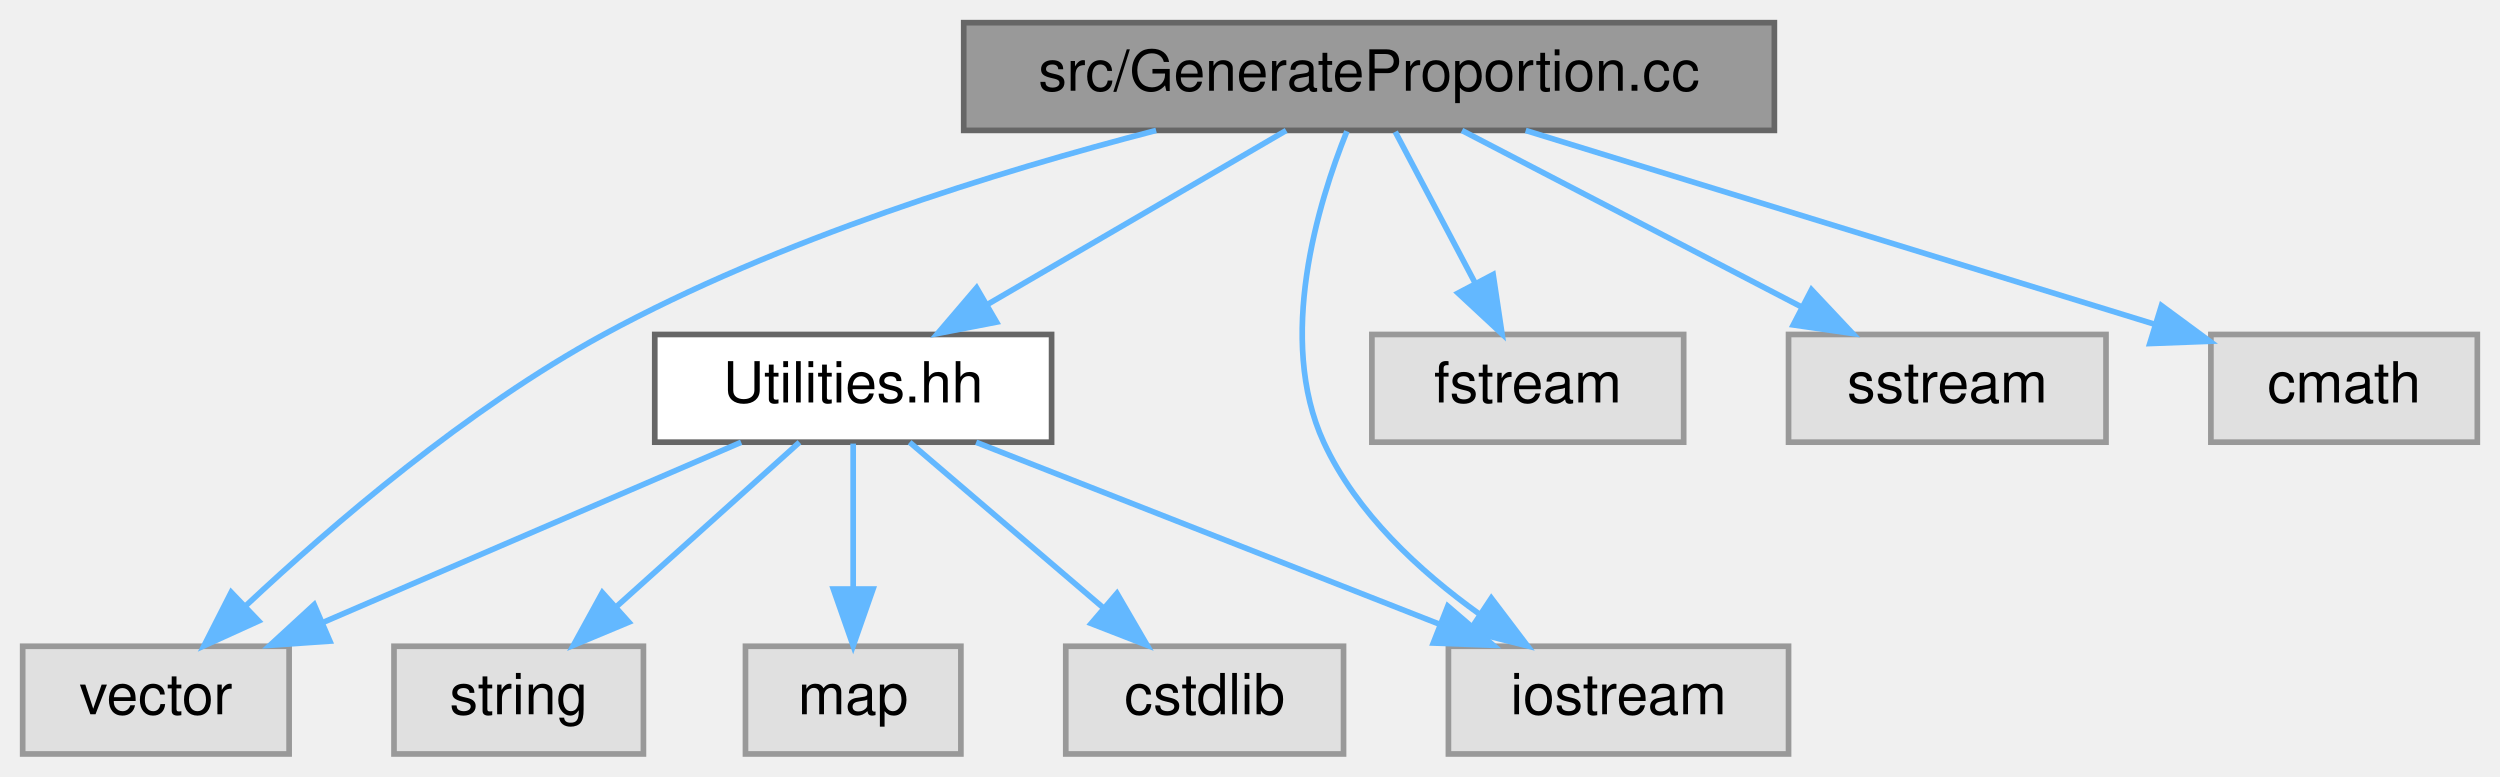
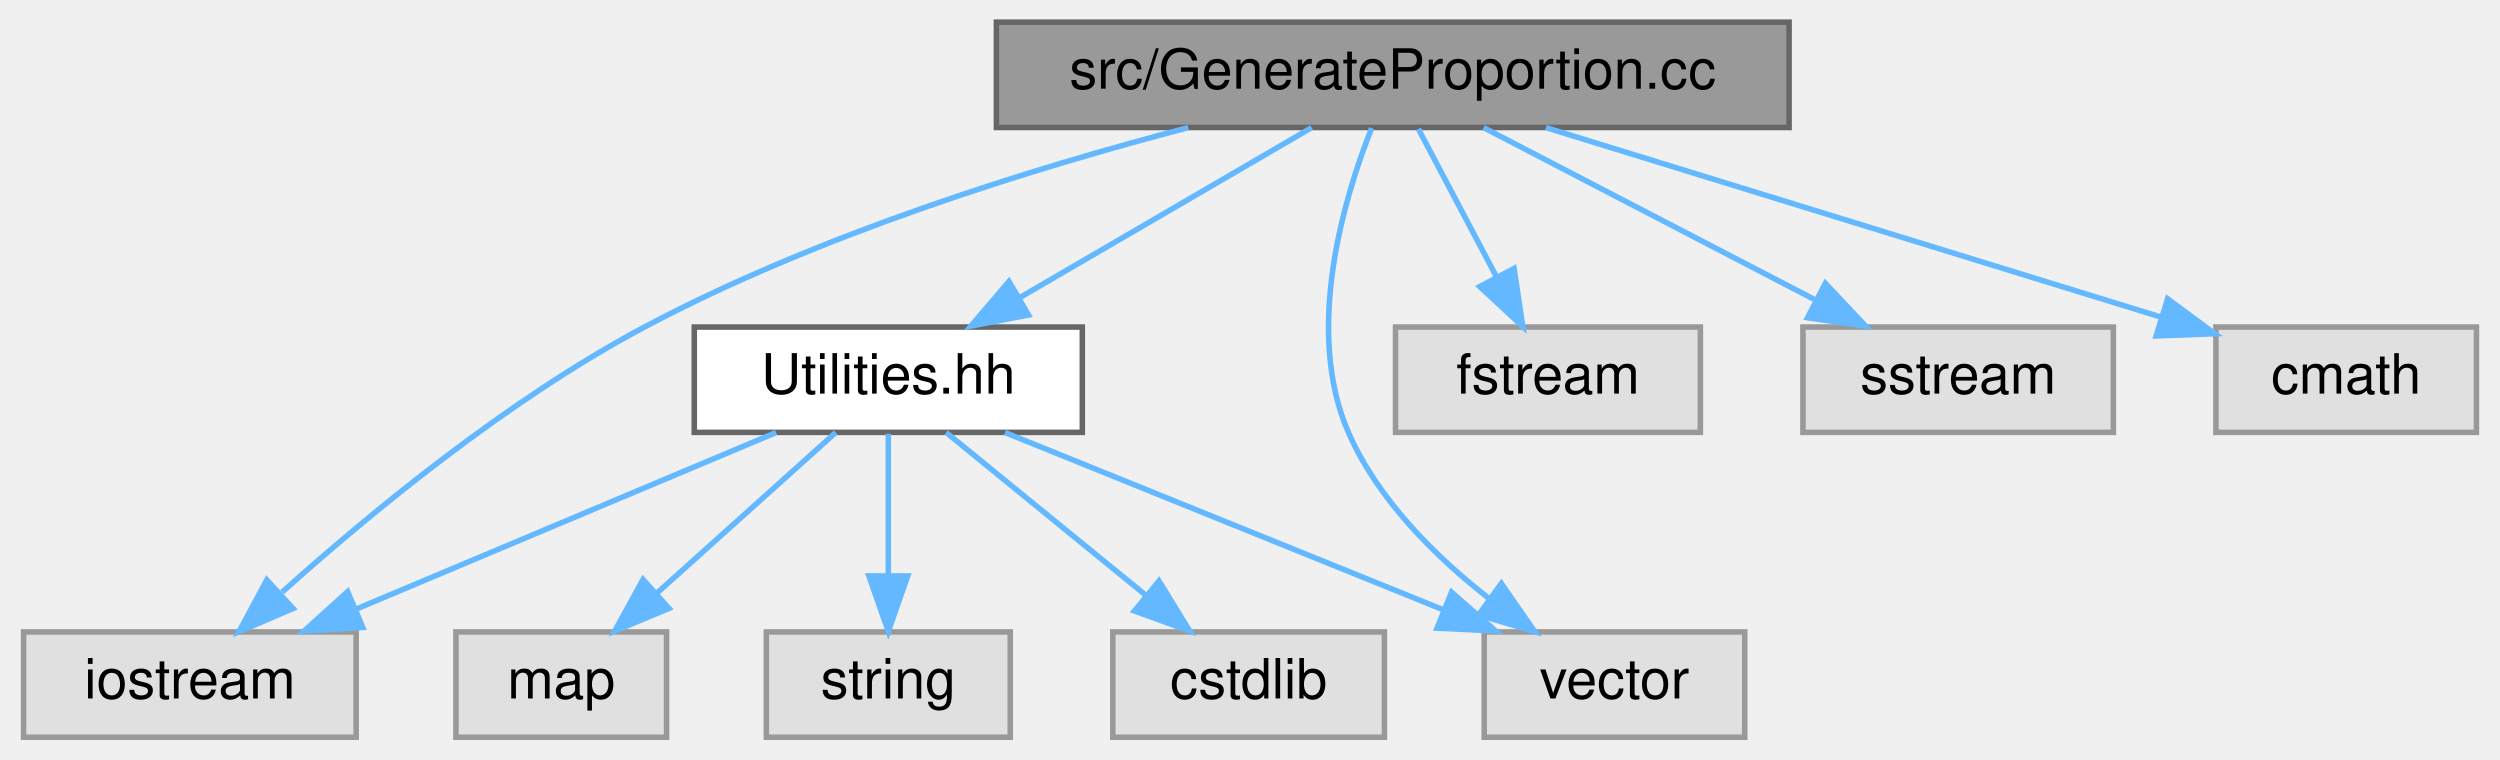
- <svg xmlns="http://www.w3.org/2000/svg" xmlns:xlink="http://www.w3.org/1999/xlink" width="441pt" height="137pt" viewBox="0.00 0.00 441.00 137.00">
+ <svg xmlns="http://www.w3.org/2000/svg" xmlns:xlink="http://www.w3.org/1999/xlink" width="451pt" height="137pt" viewBox="0.00 0.00 450.50 137.00">
  <g id="graph0" class="graph" transform="scale(1 1) rotate(0) translate(4 133)">
    <g id="Node000001" class="node">
      <g id="a_Node000001">
        <a xlink:title=" ">
-           <polygon fill="#999999" stroke="#666666" points="309,-129 166,-129 166,-110 309,-110 309,-129" />
-           <text text-anchor="middle" x="237.5" y="-117" font-family="Helvetica,sans-Serif" font-size="10.00">src/GenerateProportion.cc</text>
+           <polygon fill="#999999" stroke="#666666" points="318.5,-129 175.5,-129 175.5,-110 318.5,-110 318.5,-129" />
+           <text text-anchor="middle" x="247" y="-117" font-family="Helvetica,sans-Serif" font-size="10.00">src/GenerateProportion.cc</text>
        </a>
      </g>
    </g>
    <g id="Node000002" class="node">
      <g id="a_Node000002">
-         <a xlink:href="Utilities_8hh.html" target="_top" xlink:title=" ">
-           <polygon fill="white" stroke="#666666" points="181.5,-74 111.5,-74 111.5,-55 181.5,-55 181.5,-74" />
-           <text text-anchor="middle" x="146.5" y="-62" font-family="Helvetica,sans-Serif" font-size="10.00">Utilities.hh</text>
+         <a xlink:href="Utilities_8hh.html" target="_top" xlink:title="Utility functions for NGS sequence processing and DNA manipulation.">
+           <polygon fill="white" stroke="#666666" points="191,-74 121,-74 121,-55 191,-55 191,-74" />
+           <text text-anchor="middle" x="156" y="-62" font-family="Helvetica,sans-Serif" font-size="10.00">Utilities.hh</text>
        </a>
      </g>
    </g>
    <g id="edge1_Node000001_Node000002" class="edge">
      <g id="a_edge1_Node000001_Node000002">
        <a xlink:title=" ">
-           <path fill="none" stroke="#63b8ff" d="M222.88,-109.98C208.64,-101.69 186.75,-88.94 170.05,-79.22" />
-           <polygon fill="#63b8ff" stroke="#63b8ff" points="171.79,-76.18 161.39,-74.17 168.27,-82.23 171.79,-76.18" />
+           <path fill="none" stroke="#63b8ff" d="M232.38,-109.98C218.14,-101.69 196.25,-88.94 179.55,-79.22" />
+           <polygon fill="#63b8ff" stroke="#63b8ff" points="181.29,-76.18 170.89,-74.17 177.77,-82.23 181.29,-76.18" />
+         </a>
+       </g>
+     </g>
+     <g id="Node000003" class="node">
+       <g id="a_Node000003">
+         <a xlink:title=" ">
+           <polygon fill="#e0e0e0" stroke="#999999" points="60,-19 0,-19 0,0 60,0 60,-19" />
+           <text text-anchor="middle" x="30" y="-7" font-family="Helvetica,sans-Serif" font-size="10.00">iostream</text>
+         </a>
+       </g>
+     </g>
+     <g id="edge7_Node000001_Node000003" class="edge">
+       <g id="a_edge7_Node000001_Node000003">
+         <a xlink:title=" ">
+           <path fill="none" stroke="#63b8ff" d="M210.11,-109.98C182.17,-102.68 143.38,-90.68 112,-74 87.32,-60.88 62.41,-40.32 46.64,-26.17" />
+           <polygon fill="#63b8ff" stroke="#63b8ff" points="48.61,-23.23 38.87,-19.05 43.88,-28.39 48.61,-23.23" />
+         </a>
+       </g>
+     </g>
+     <g id="Node000006" class="node">
+       <g id="a_Node000006">
+         <a xlink:title=" ">
+           <polygon fill="#e0e0e0" stroke="#999999" points="310.5,-19 263.5,-19 263.5,0 310.5,0 310.5,-19" />
+           <text text-anchor="middle" x="287" y="-7" font-family="Helvetica,sans-Serif" font-size="10.00">vector</text>
+         </a>
+       </g>
+     </g>
+     <g id="edge8_Node000001_Node000006" class="edge">
+       <g id="a_edge8_Node000001_Node000006">
+         <a xlink:title=" ">
+           <path fill="none" stroke="#63b8ff" d="M243.19,-109.88C238.2,-97.28 231,-73.33 239,-55 244.27,-42.92 254.63,-32.65 264.37,-25.03" />
+           <polygon fill="#63b8ff" stroke="#63b8ff" points="266.59,-27.74 272.63,-19.04 262.48,-22.07 266.59,-27.74" />
+         </a>
+       </g>
+     </g>
+     <g id="Node000008" class="node">
+       <g id="a_Node000008">
+         <a xlink:title=" ">
+           <polygon fill="#e0e0e0" stroke="#999999" points="302.5,-74 247.5,-74 247.5,-55 302.5,-55 302.5,-74" />
+           <text text-anchor="middle" x="275" y="-62" font-family="Helvetica,sans-Serif" font-size="10.00">fstream</text>
+         </a>
+       </g>
+     </g>
+     <g id="edge9_Node000001_Node000008" class="edge">
+       <g id="a_edge9_Node000001_Node000008">
+         <a xlink:title=" ">
+           <path fill="none" stroke="#63b8ff" d="M251.62,-109.75C255.46,-102.49 261.02,-91.95 265.76,-82.98" />
+           <polygon fill="#63b8ff" stroke="#63b8ff" points="268.89,-84.57 270.46,-74.09 262.7,-81.3 268.89,-84.57" />
+         </a>
+       </g>
+     </g>
+     <g id="Node000009" class="node">
+       <g id="a_Node000009">
+         <a xlink:title=" ">
+           <polygon fill="#e0e0e0" stroke="#999999" points="377,-74 321,-74 321,-55 377,-55 377,-74" />
+           <text text-anchor="middle" x="349" y="-62" font-family="Helvetica,sans-Serif" font-size="10.00">sstream</text>
+         </a>
+       </g>
+     </g>
+     <g id="edge10_Node000001_Node000009" class="edge">
+       <g id="a_edge10_Node000001_Node000009">
+         <a xlink:title=" ">
+           <path fill="none" stroke="#63b8ff" d="M263.39,-109.98C279.57,-101.57 304.57,-88.59 323.38,-78.81" />
+           <polygon fill="#63b8ff" stroke="#63b8ff" points="325.05,-81.89 332.31,-74.17 321.83,-75.68 325.05,-81.89" />
+         </a>
+       </g>
+     </g>
+     <g id="Node000010" class="node">
+       <g id="a_Node000010">
+         <a xlink:title=" ">
+           <polygon fill="#e0e0e0" stroke="#999999" points="442.5,-74 395.5,-74 395.5,-55 442.5,-55 442.5,-74" />
+           <text text-anchor="middle" x="419" y="-62" font-family="Helvetica,sans-Serif" font-size="10.00">cmath</text>
+         </a>
+       </g>
+     </g>
+     <g id="edge11_Node000001_Node000010" class="edge">
+       <g id="a_edge11_Node000001_Node000010">
+         <a xlink:title=" ">
+           <path fill="none" stroke="#63b8ff" d="M274.63,-109.98C304.8,-100.69 353.09,-85.81 385.42,-75.85" />
+           <polygon fill="#63b8ff" stroke="#63b8ff" points="386.78,-79.09 395.31,-72.8 384.72,-72.4 386.78,-79.09" />
+         </a>
+       </g>
+     </g>
+     <g id="edge2_Node000002_Node000003" class="edge">
+       <g id="a_edge2_Node000002_Node000003">
+         <a xlink:title=" ">
+           <path fill="none" stroke="#63b8ff" d="M135.76,-54.98C115.3,-46.38 83.47,-32.99 60.07,-23.15" />
+           <polygon fill="#63b8ff" stroke="#63b8ff" points="61.19,-19.82 50.61,-19.17 58.47,-26.27 61.19,-19.82" />
        </a>
      </g>
    </g>
    <g id="Node000004" class="node">
      <g id="a_Node000004">
        <a xlink:title=" ">
-           <polygon fill="#e0e0e0" stroke="#999999" points="47,-19 0,-19 0,0 47,0 47,-19" />
-           <text text-anchor="middle" x="23.5" y="-7" font-family="Helvetica,sans-Serif" font-size="10.00">vector</text>
+           <polygon fill="#e0e0e0" stroke="#999999" points="116,-19 78,-19 78,0 116,0 116,-19" />
+           <text text-anchor="middle" x="97" y="-7" font-family="Helvetica,sans-Serif" font-size="10.00">map</text>
        </a>
      </g>
    </g>
-     <g id="edge8_Node000001_Node000004" class="edge">
-       <g id="a_edge8_Node000001_Node000004">
+     <g id="edge3_Node000002_Node000004" class="edge">
+       <g id="a_edge3_Node000002_Node000004">
        <a xlink:title=" ">
-           <path fill="none" stroke="#63b8ff" d="M199.94,-109.99C172,-102.76 133.51,-90.85 102.5,-74 78.5,-60.96 54.55,-40.38 39.42,-26.2" />
-           <polygon fill="#63b8ff" stroke="#63b8ff" points="41.62,-23.46 31.98,-19.08 36.78,-28.52 41.62,-23.46" />
+           <path fill="none" stroke="#63b8ff" d="M146.52,-54.98C137.8,-47.15 124.66,-35.34 114.1,-25.86" />
+           <polygon fill="#63b8ff" stroke="#63b8ff" points="116.43,-23.25 106.65,-19.17 111.75,-28.46 116.43,-23.25" />
        </a>
      </g>
    </g>
    <g id="Node000005" class="node">
      <g id="a_Node000005">
        <a xlink:title=" ">
-           <polygon fill="#e0e0e0" stroke="#999999" points="311.5,-19 251.5,-19 251.5,0 311.5,0 311.5,-19" />
-           <text text-anchor="middle" x="281.5" y="-7" font-family="Helvetica,sans-Serif" font-size="10.00">iostream</text>
-         </a>
-       </g>
-     </g>
-     <g id="edge7_Node000001_Node000005" class="edge">
-       <g id="a_edge7_Node000001_Node000005">
-         <a xlink:title=" ">
-           <path fill="none" stroke="#63b8ff" d="M233.59,-109.84C228.49,-97.18 221.14,-73.17 229.5,-55 235.25,-42.52 246.41,-32.24 256.92,-24.71" />
-           <polygon fill="#63b8ff" stroke="#63b8ff" points="259.07,-27.49 265.47,-19.05 255.2,-21.65 259.07,-27.49" />
-         </a>
-       </g>
-     </g>
-     <g id="Node000008" class="node">
-       <g id="a_Node000008">
-         <a xlink:title=" ">
-           <polygon fill="#e0e0e0" stroke="#999999" points="293,-74 238,-74 238,-55 293,-55 293,-74" />
-           <text text-anchor="middle" x="265.5" y="-62" font-family="Helvetica,sans-Serif" font-size="10.00">fstream</text>
-         </a>
-       </g>
-     </g>
-     <g id="edge9_Node000001_Node000008" class="edge">
-       <g id="a_edge9_Node000001_Node000008">
-         <a xlink:title=" ">
-           <path fill="none" stroke="#63b8ff" d="M242.12,-109.75C245.96,-102.49 251.52,-91.95 256.26,-82.98" />
-           <polygon fill="#63b8ff" stroke="#63b8ff" points="259.39,-84.57 260.96,-74.09 253.2,-81.3 259.39,-84.57" />
-         </a>
-       </g>
-     </g>
-     <g id="Node000009" class="node">
-       <g id="a_Node000009">
-         <a xlink:title=" ">
-           <polygon fill="#e0e0e0" stroke="#999999" points="367.5,-74 311.5,-74 311.5,-55 367.5,-55 367.5,-74" />
-           <text text-anchor="middle" x="339.5" y="-62" font-family="Helvetica,sans-Serif" font-size="10.00">sstream</text>
-         </a>
-       </g>
-     </g>
-     <g id="edge10_Node000001_Node000009" class="edge">
-       <g id="a_edge10_Node000001_Node000009">
-         <a xlink:title=" ">
-           <path fill="none" stroke="#63b8ff" d="M253.89,-109.98C270.07,-101.57 295.07,-88.59 313.88,-78.81" />
-           <polygon fill="#63b8ff" stroke="#63b8ff" points="315.55,-81.89 322.81,-74.17 312.33,-75.68 315.55,-81.89" />
-         </a>
-       </g>
-     </g>
-     <g id="Node000010" class="node">
-       <g id="a_Node000010">
-         <a xlink:title=" ">
-           <polygon fill="#e0e0e0" stroke="#999999" points="433,-74 386,-74 386,-55 433,-55 433,-74" />
-           <text text-anchor="middle" x="409.5" y="-62" font-family="Helvetica,sans-Serif" font-size="10.00">cmath</text>
-         </a>
-       </g>
-     </g>
-     <g id="edge11_Node000001_Node000010" class="edge">
-       <g id="a_edge11_Node000001_Node000010">
-         <a xlink:title=" ">
-           <path fill="none" stroke="#63b8ff" d="M265.13,-109.98C295.3,-100.69 343.59,-85.81 375.92,-75.85" />
-           <polygon fill="#63b8ff" stroke="#63b8ff" points="377.28,-79.09 385.81,-72.8 375.22,-72.4 377.28,-79.09" />
-         </a>
-       </g>
-     </g>
-     <g id="Node000003" class="node">
-       <g id="a_Node000003">
-         <a xlink:title=" ">
-           <polygon fill="#e0e0e0" stroke="#999999" points="109.5,-19 65.5,-19 65.5,0 109.5,0 109.5,-19" />
-           <text text-anchor="middle" x="87.5" y="-7" font-family="Helvetica,sans-Serif" font-size="10.00">string</text>
-         </a>
-       </g>
-     </g>
-     <g id="edge2_Node000002_Node000003" class="edge">
-       <g id="a_edge2_Node000002_Node000003">
-         <a xlink:title=" ">
-           <path fill="none" stroke="#63b8ff" d="M137.02,-54.98C128.3,-47.15 115.16,-35.34 104.6,-25.86" />
-           <polygon fill="#63b8ff" stroke="#63b8ff" points="106.93,-23.25 97.15,-19.17 102.25,-28.46 106.93,-23.25" />
-         </a>
-       </g>
-     </g>
-     <g id="edge3_Node000002_Node000004" class="edge">
-       <g id="a_edge3_Node000002_Node000004">
-         <a xlink:title=" ">
-           <path fill="none" stroke="#63b8ff" d="M126.74,-54.98C106.77,-46.38 75.7,-32.99 52.85,-23.15" />
-           <polygon fill="#63b8ff" stroke="#63b8ff" points="54.19,-19.91 43.62,-19.17 51.42,-26.34 54.19,-19.91" />
+           <polygon fill="#e0e0e0" stroke="#999999" points="178,-19 134,-19 134,0 178,0 178,-19" />
+           <text text-anchor="middle" x="156" y="-7" font-family="Helvetica,sans-Serif" font-size="10.00">string</text>
        </a>
      </g>
    </g>
    <g id="edge4_Node000002_Node000005" class="edge">
      <g id="a_edge4_Node000002_Node000005">
        <a xlink:title=" ">
-           <path fill="none" stroke="#63b8ff" d="M168.19,-54.98C190.3,-46.3 224.82,-32.75 249.95,-22.88" />
-           <polygon fill="#63b8ff" stroke="#63b8ff" points="251.39,-26.08 259.42,-19.17 248.83,-19.57 251.39,-26.08" />
-         </a>
-       </g>
-     </g>
-     <g id="Node000006" class="node">
-       <g id="a_Node000006">
-         <a xlink:title=" ">
-           <polygon fill="#e0e0e0" stroke="#999999" points="165.5,-19 127.5,-19 127.5,0 165.5,0 165.5,-19" />
-           <text text-anchor="middle" x="146.5" y="-7" font-family="Helvetica,sans-Serif" font-size="10.00">map</text>
+           <path fill="none" stroke="#63b8ff" d="M156,-54.75C156,-47.8 156,-37.85 156,-29.13" />
+           <polygon fill="#63b8ff" stroke="#63b8ff" points="159.5,-29.09 156,-19.09 152.5,-29.09 159.5,-29.09" />
        </a>
      </g>
    </g>
    <g id="edge5_Node000002_Node000006" class="edge">
      <g id="a_edge5_Node000002_Node000006">
        <a xlink:title=" ">
-           <path fill="none" stroke="#63b8ff" d="M146.5,-54.75C146.5,-47.8 146.5,-37.85 146.5,-29.13" />
-           <polygon fill="#63b8ff" stroke="#63b8ff" points="150,-29.09 146.5,-19.09 143,-29.09 150,-29.09" />
+           <path fill="none" stroke="#63b8ff" d="M177.05,-54.98C198.41,-46.34 231.7,-32.87 256.06,-23.02" />
+           <polygon fill="#63b8ff" stroke="#63b8ff" points="257.61,-26.17 265.57,-19.17 254.99,-19.68 257.61,-26.17" />
        </a>
      </g>
    </g>
    <g id="Node000007" class="node">
      <g id="a_Node000007">
        <a xlink:title=" ">
-           <polygon fill="#e0e0e0" stroke="#999999" points="233,-19 184,-19 184,0 233,0 233,-19" />
-           <text text-anchor="middle" x="208.5" y="-7" font-family="Helvetica,sans-Serif" font-size="10.00">cstdlib</text>
+           <polygon fill="#e0e0e0" stroke="#999999" points="245.5,-19 196.5,-19 196.5,0 245.5,0 245.5,-19" />
+           <text text-anchor="middle" x="221" y="-7" font-family="Helvetica,sans-Serif" font-size="10.00">cstdlib</text>
        </a>
      </g>
    </g>
    <g id="edge6_Node000002_Node000007" class="edge">
      <g id="a_edge6_Node000002_Node000007">
        <a xlink:title=" ">
-           <path fill="none" stroke="#63b8ff" d="M156.46,-54.98C165.63,-47.15 179.44,-35.34 190.53,-25.86" />
-           <polygon fill="#63b8ff" stroke="#63b8ff" points="193.03,-28.33 198.36,-19.17 188.48,-23.01 193.03,-28.33" />
+           <path fill="none" stroke="#63b8ff" d="M166.44,-54.98C176.15,-47.07 190.82,-35.11 202.5,-25.58" />
+           <polygon fill="#63b8ff" stroke="#63b8ff" points="204.83,-28.2 210.37,-19.17 200.4,-22.78 204.83,-28.2" />
        </a>
      </g>
    </g>
  </g>
</svg>
